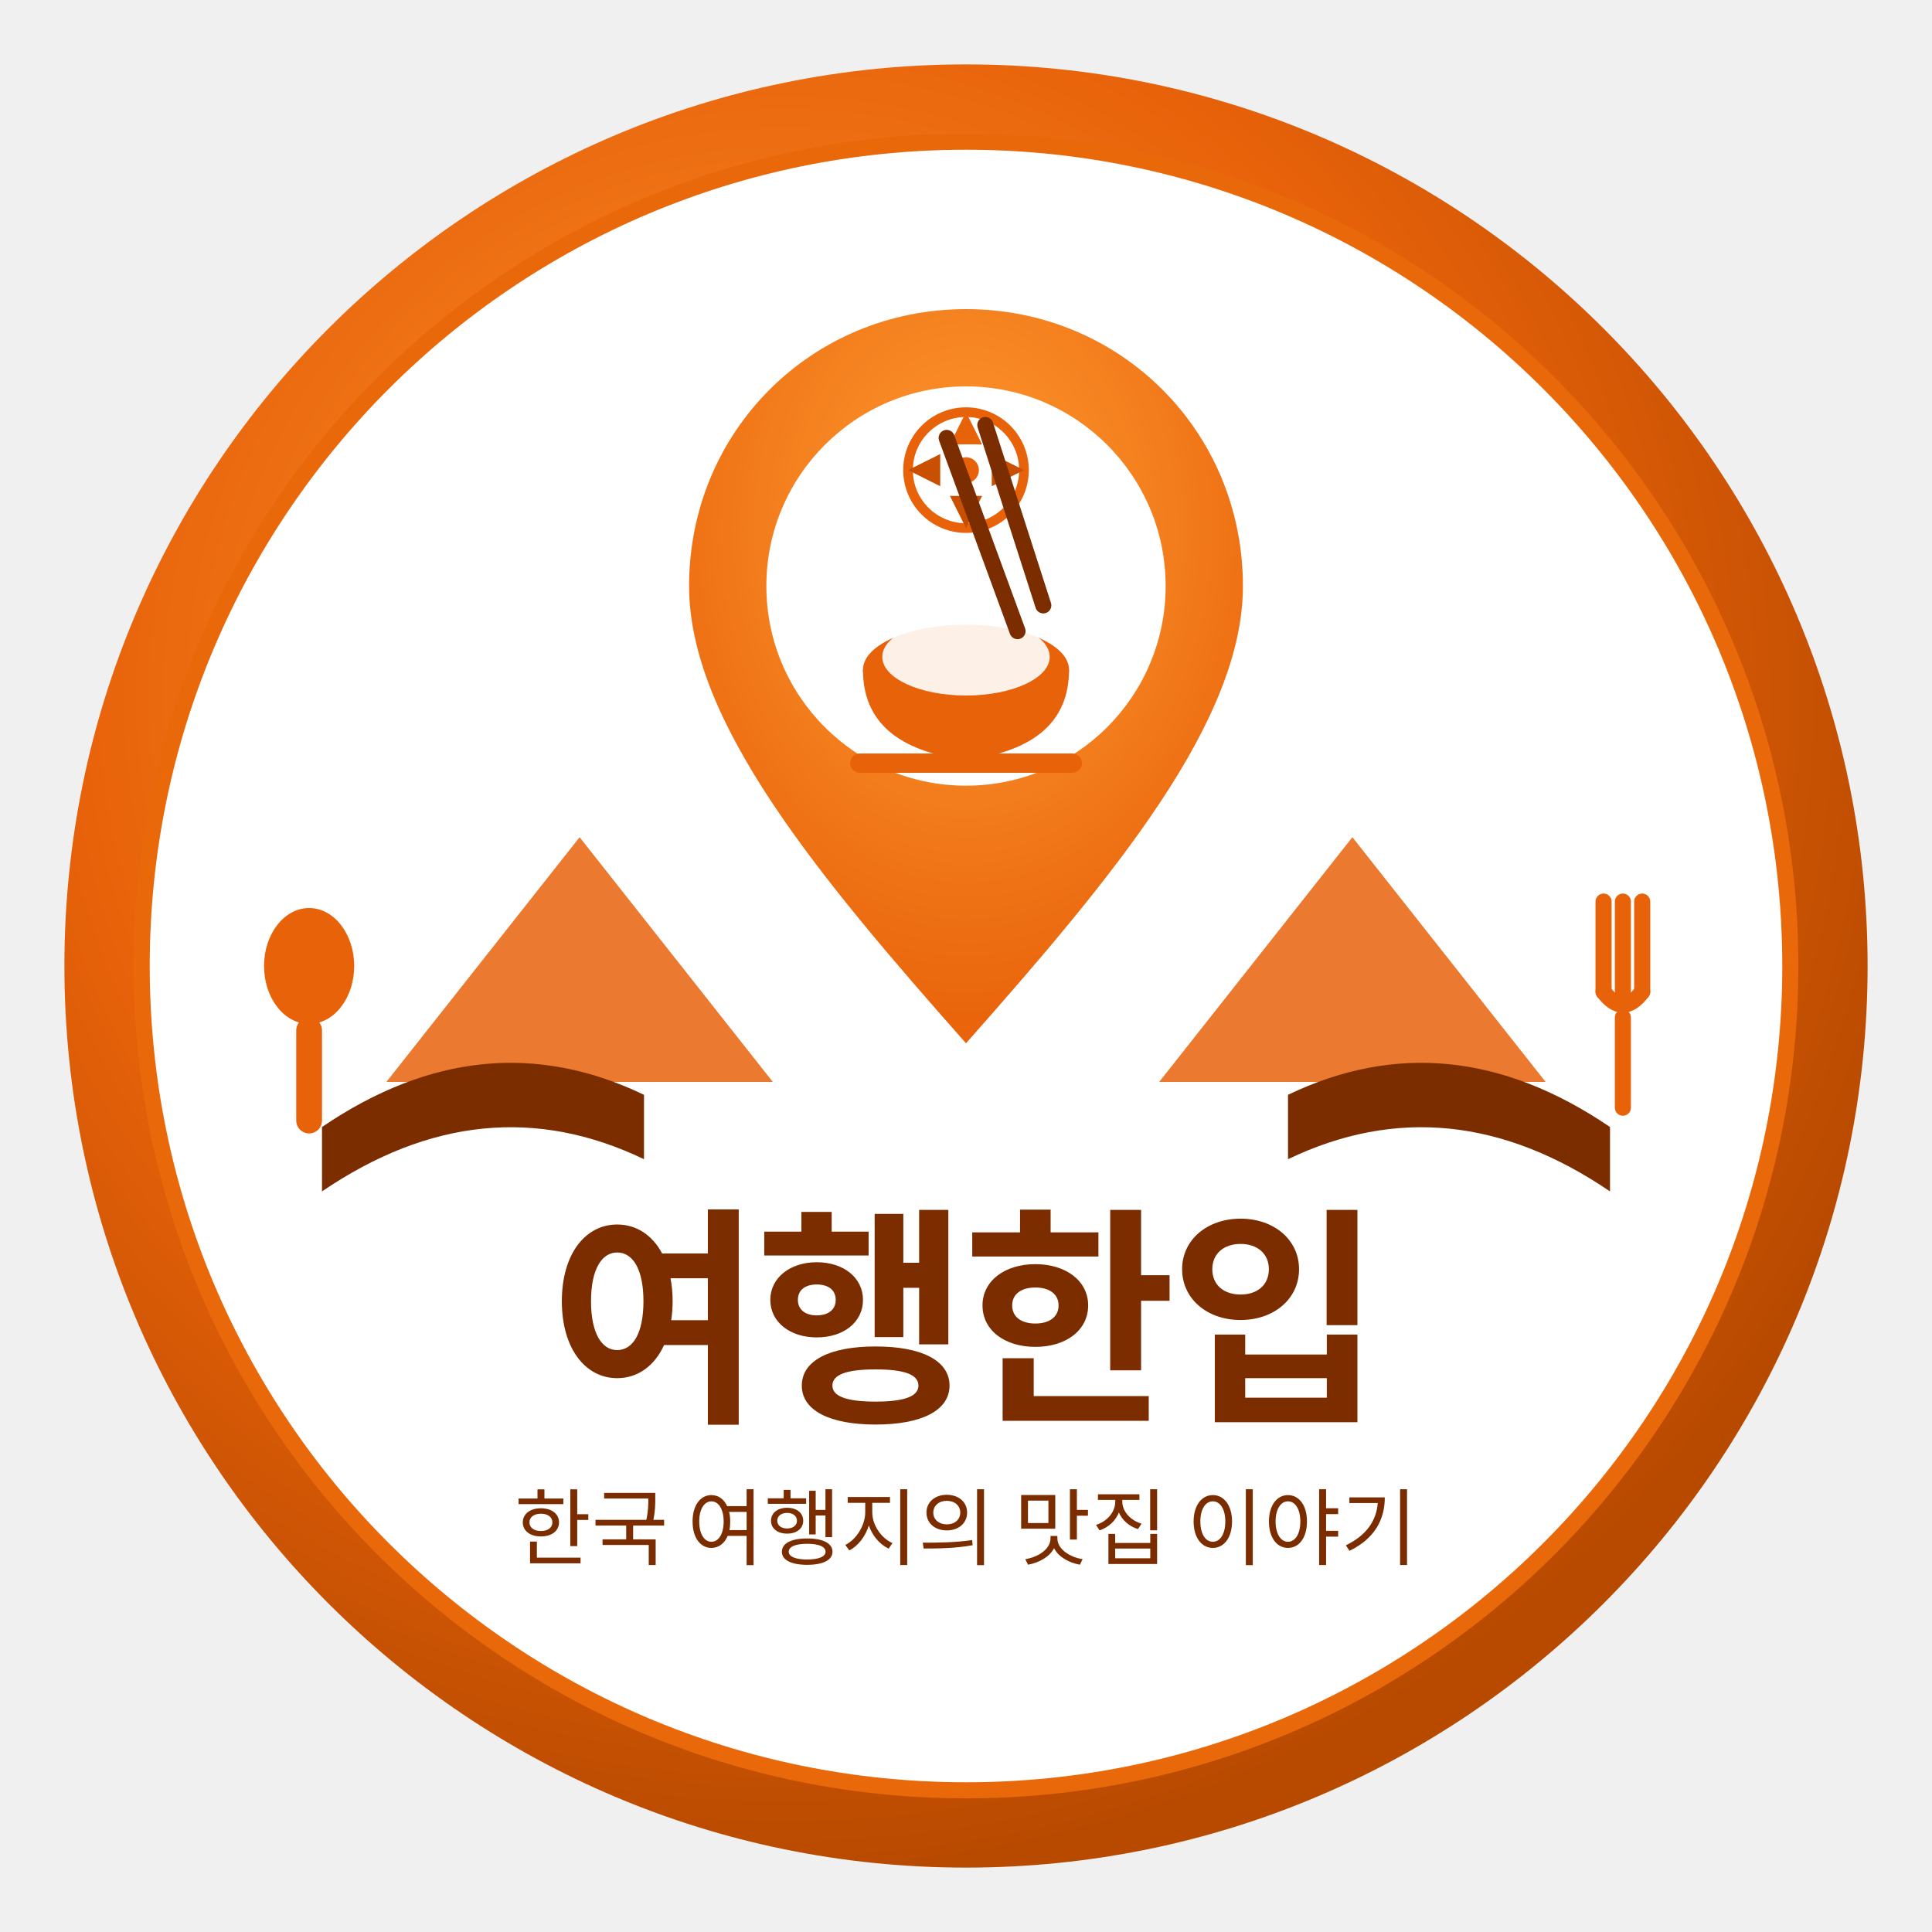
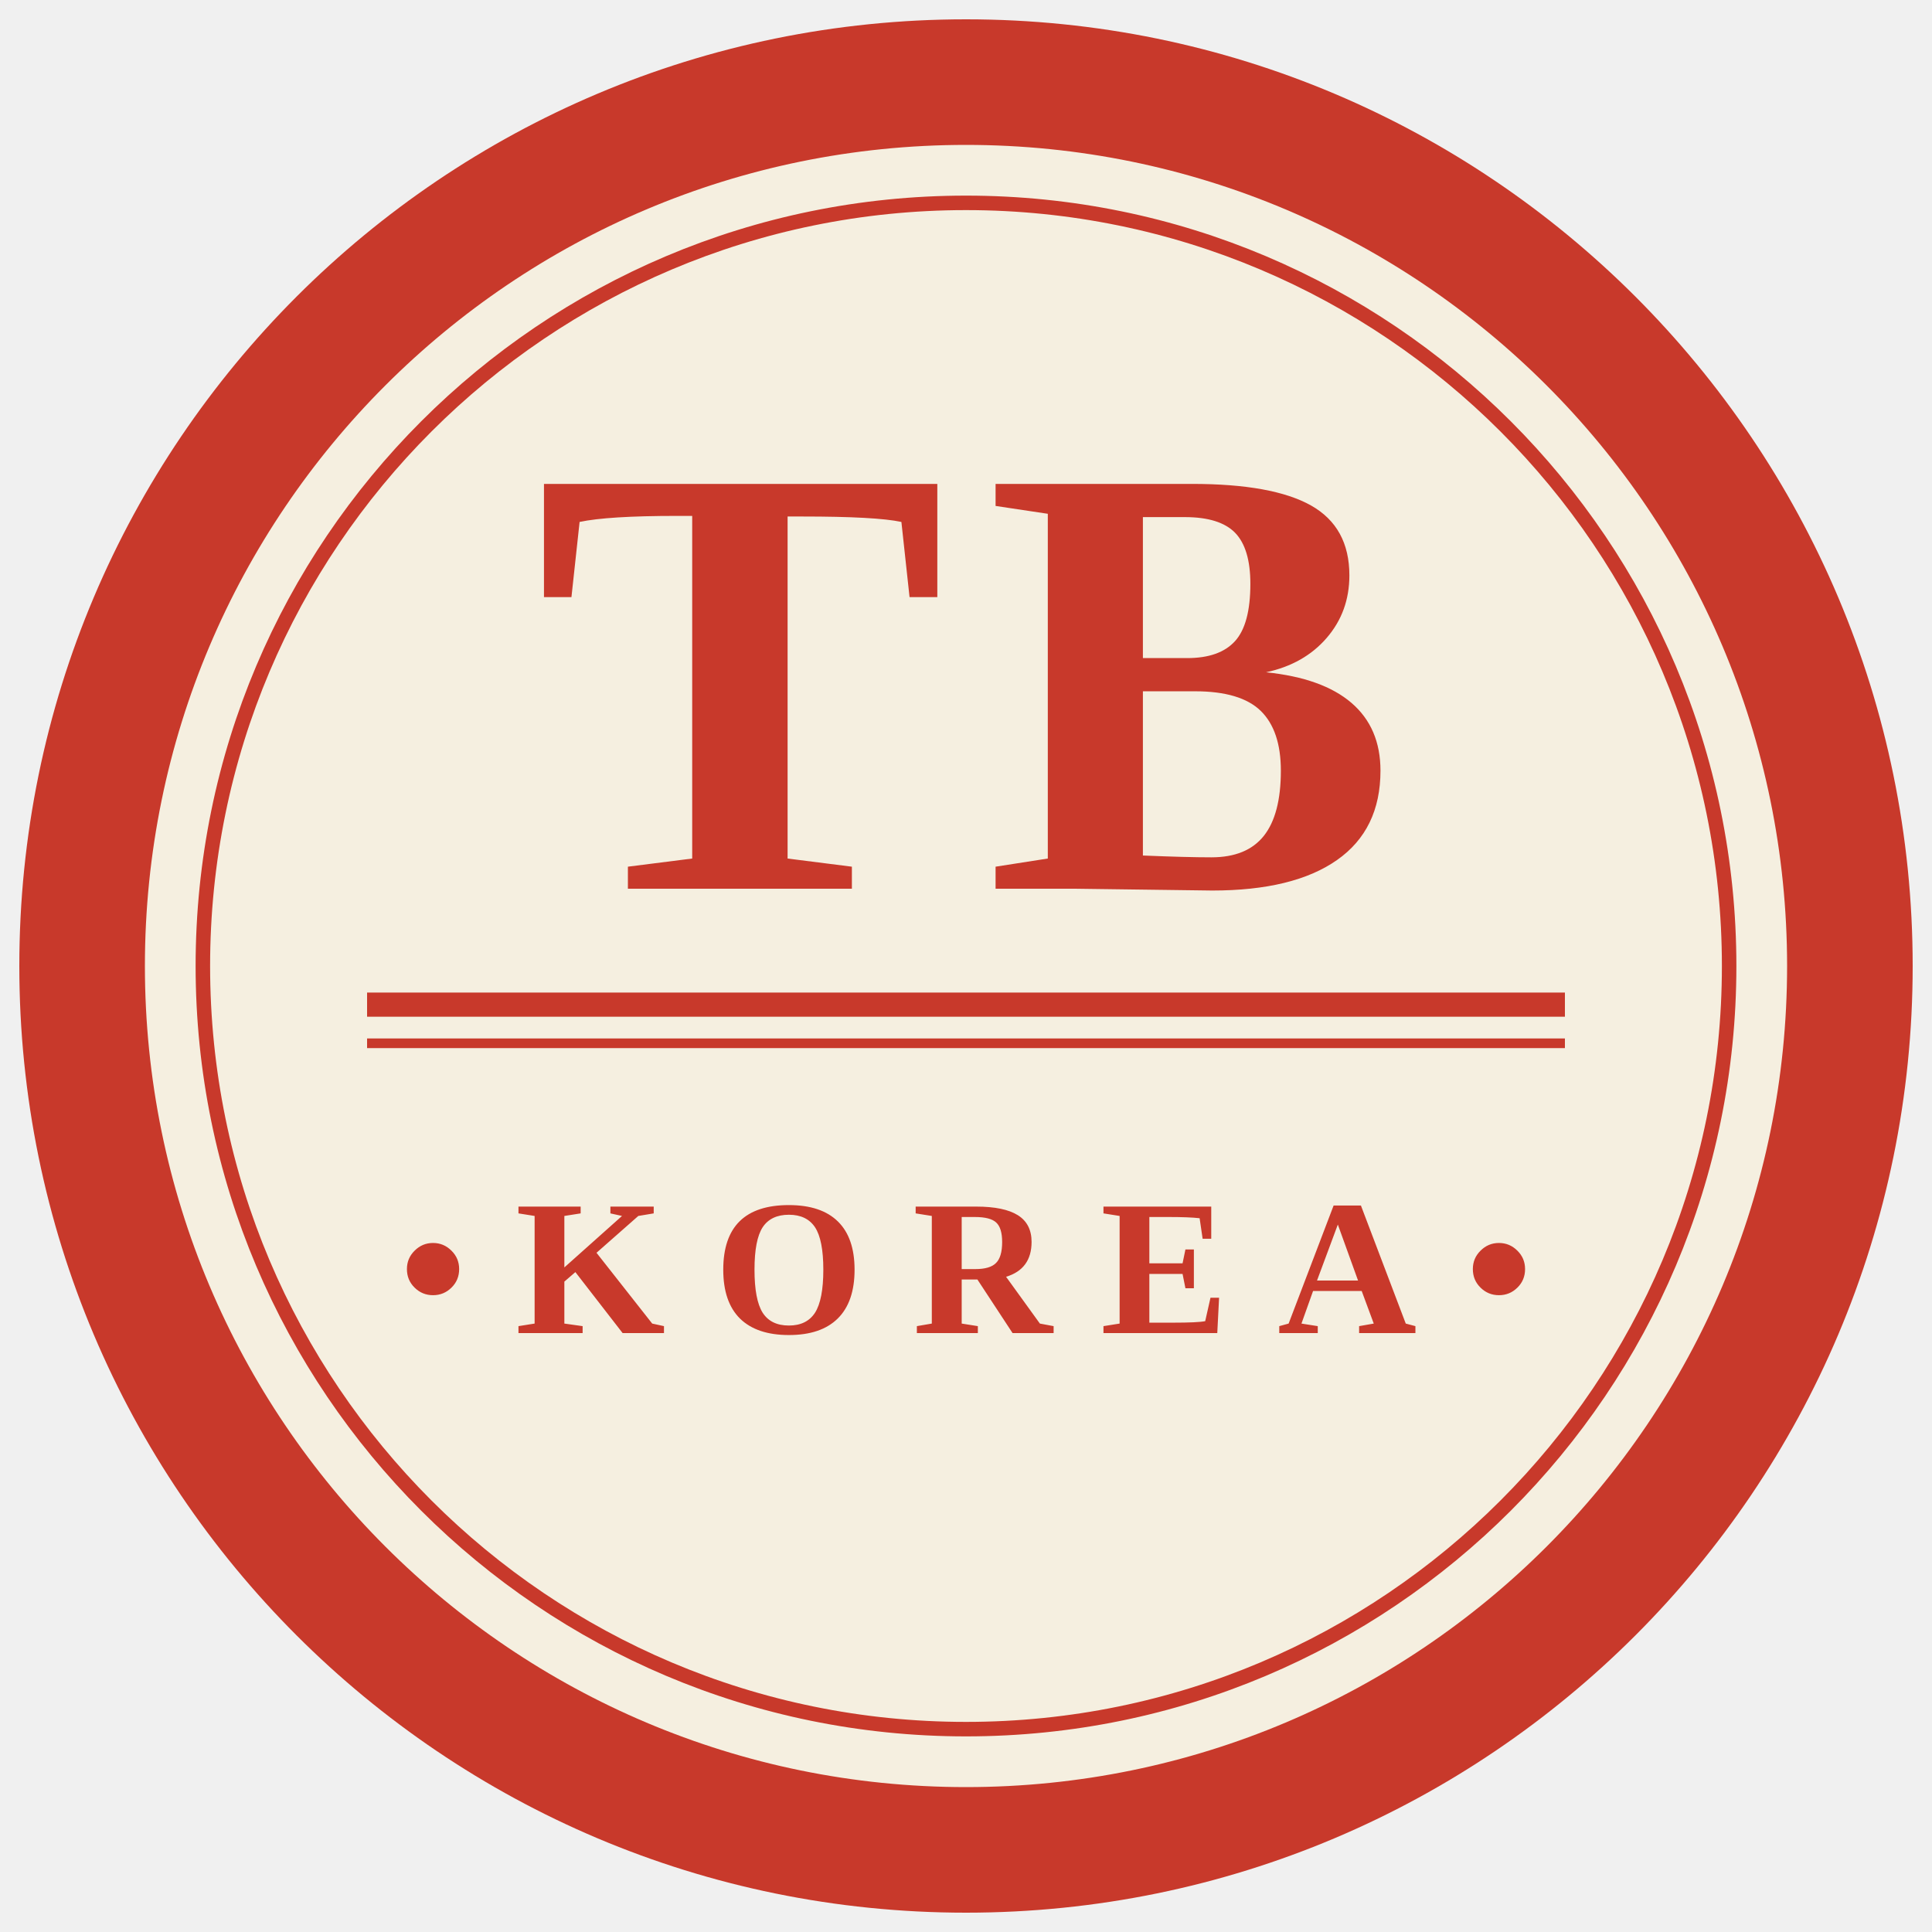
- <svg xmlns="http://www.w3.org/2000/svg" viewBox="0 0 300 300" width="300" height="300">
-   <circle cx="150" cy="150" r="140" fill="url(#outerGrad)" />
-   <circle cx="150" cy="150" r="128" fill="white" />
-   <circle cx="150" cy="150" r="128" fill="none" stroke="#E8680A" stroke-width="2.5" />
-   <defs>
-     <radialGradient id="outerGrad" cx="40%" cy="35%" r="65%">
-       <stop offset="0%" stop-color="#FF9A30" />
-       <stop offset="60%" stop-color="#E8620A" />
-       <stop offset="100%" stop-color="#B84A00" />
-     </radialGradient>
-     <radialGradient id="pinGrad" cx="50%" cy="30%" r="70%">
-       <stop offset="0%" stop-color="#FF9A30" />
-       <stop offset="100%" stop-color="#E8620A" />
-     </radialGradient>
-   </defs>
-   <path d="M150 48     C126 48 107 67 107 91     C107 112 127 136 150 162     C173 136 193 112 193 91     C193 67 174 48 150 48 Z" fill="url(#pinGrad)" />
-   <circle cx="150" cy="91" r="31" fill="white" />
-   <g transform="translate(150, 73)">
-     <circle cx="0" cy="0" r="9" fill="none" stroke="#E8620A" stroke-width="1.5" />
-     <polygon points="0,-9 2.5,-4 -2.5,-4" fill="#E8620A" />
-     <polygon points="0,9 2.5,4 -2.5,4" fill="#C85000" />
-     <polygon points="-9,0 -4,2.5 -4,-2.5" fill="#C85000" />
-     <polygon points="9,0 4,2.5 4,-2.5" fill="#C85000" />
-     <circle cx="0" cy="0" r="2" fill="#E8620A" />
-   </g>
-   <g transform="translate(150, 104)">
-     <ellipse cx="0" cy="0" rx="16" ry="7" fill="#E8620A" />
-     <path d="M-16,0 Q-16,12 0,14 Q16,12 16,0 Z" fill="#E8620A" />
-     <ellipse cx="0" cy="-2" rx="13" ry="6" fill="white" opacity="0.9" />
-     <circle cx="-4" cy="-9" r="1.5" fill="white" opacity="0.7" />
-     <circle cx="0" cy="-10" r="1.5" fill="white" opacity="0.7" />
-     <circle cx="4" cy="-9" r="1.5" fill="white" opacity="0.7" />
-     <rect x="-18" y="13" width="36" height="3" rx="1.5" fill="#E8620A" />
-   </g>
-   <g transform="translate(150, 90)" stroke="#7B2D00" stroke-width="2.5" stroke-linecap="round">
-     <line x1="-3" y1="-22" x2="8" y2="8" />
-     <line x1="3" y1="-24" x2="12" y2="4" />
-   </g>
-   <path d="M60 168 L90 130 L120 168 Z" fill="#E8620A" opacity="0.85" />
-   <path d="M180 168 L210 130 L240 168 Z" fill="#E8620A" opacity="0.85" />
-   <path d="M50 175 Q75 158 100 170 L100 180 Q75 168 50 185 Z" fill="#7B2D00" />
-   <path d="M250 175 Q225 158 200 170 L200 180 Q225 168 250 185 Z" fill="#7B2D00" />
-   <g transform="translate(48, 150)" fill="#E8620A">
-     <ellipse cx="0" cy="0" rx="7" ry="9" />
-     <rect x="-2" y="8" width="4" height="18" rx="2" />
-   </g>
-   <g transform="translate(252, 150)" stroke="#E8620A" stroke-width="2.5" stroke-linecap="round" fill="none">
-     <line x1="-3" y1="-10" x2="-3" y2="4" />
-     <line x1="0" y1="-10" x2="0" y2="4" />
-     <line x1="3" y1="-10" x2="3" y2="4" />
-     <path d="M-3,4 Q0,8 3,4" />
-     <line x1="0" y1="8" x2="0" y2="22" />
-   </g>
-   <text x="150" y="218" text-anchor="middle" font-family="'Noto Sans KR', 'Apple SD Gothic Neo', 'Malgun Gothic', sans-serif" font-size="36" font-weight="900" fill="#7B2D00" letter-spacing="-1">여행한입</text>
-   <text x="150" y="242" text-anchor="middle" font-family="'Noto Sans KR', 'Apple SD Gothic Neo', 'Malgun Gothic', sans-serif" font-size="13" font-weight="400" fill="#7B2D00">한국 여행지의 맛집 이야기</text>
+ <svg xmlns="http://www.w3.org/2000/svg" viewBox="0 0 200 200" width="200" height="200">
+   <circle cx="100" cy="100" r="98" fill="#C8392B" />
+   <circle cx="100" cy="100" r="86" fill="#F5EFE0" />
+   <circle cx="100" cy="100" r="86" fill="none" stroke="#C8392B" stroke-width="2" />
+   <circle cx="100" cy="100" r="79" fill="none" stroke="#C8392B" stroke-width="1.5" />
+   <text x="100" y="92" text-anchor="middle" font-family="Georgia, 'Times New Roman', serif" font-size="64" font-weight="700" fill="#C8392B" letter-spacing="4">TB</text>
+   <line x1="38" y1="104" x2="162" y2="104" stroke="#C8392B" stroke-width="2.5" />
+   <line x1="38" y1="108" x2="162" y2="108" stroke="#C8392B" stroke-width="1" />
+   <text x="100" y="138" text-anchor="middle" font-family="Georgia, 'Times New Roman', serif" font-size="20" font-weight="600" fill="#C8392B" letter-spacing="5">•KOREA•</text>
</svg>
